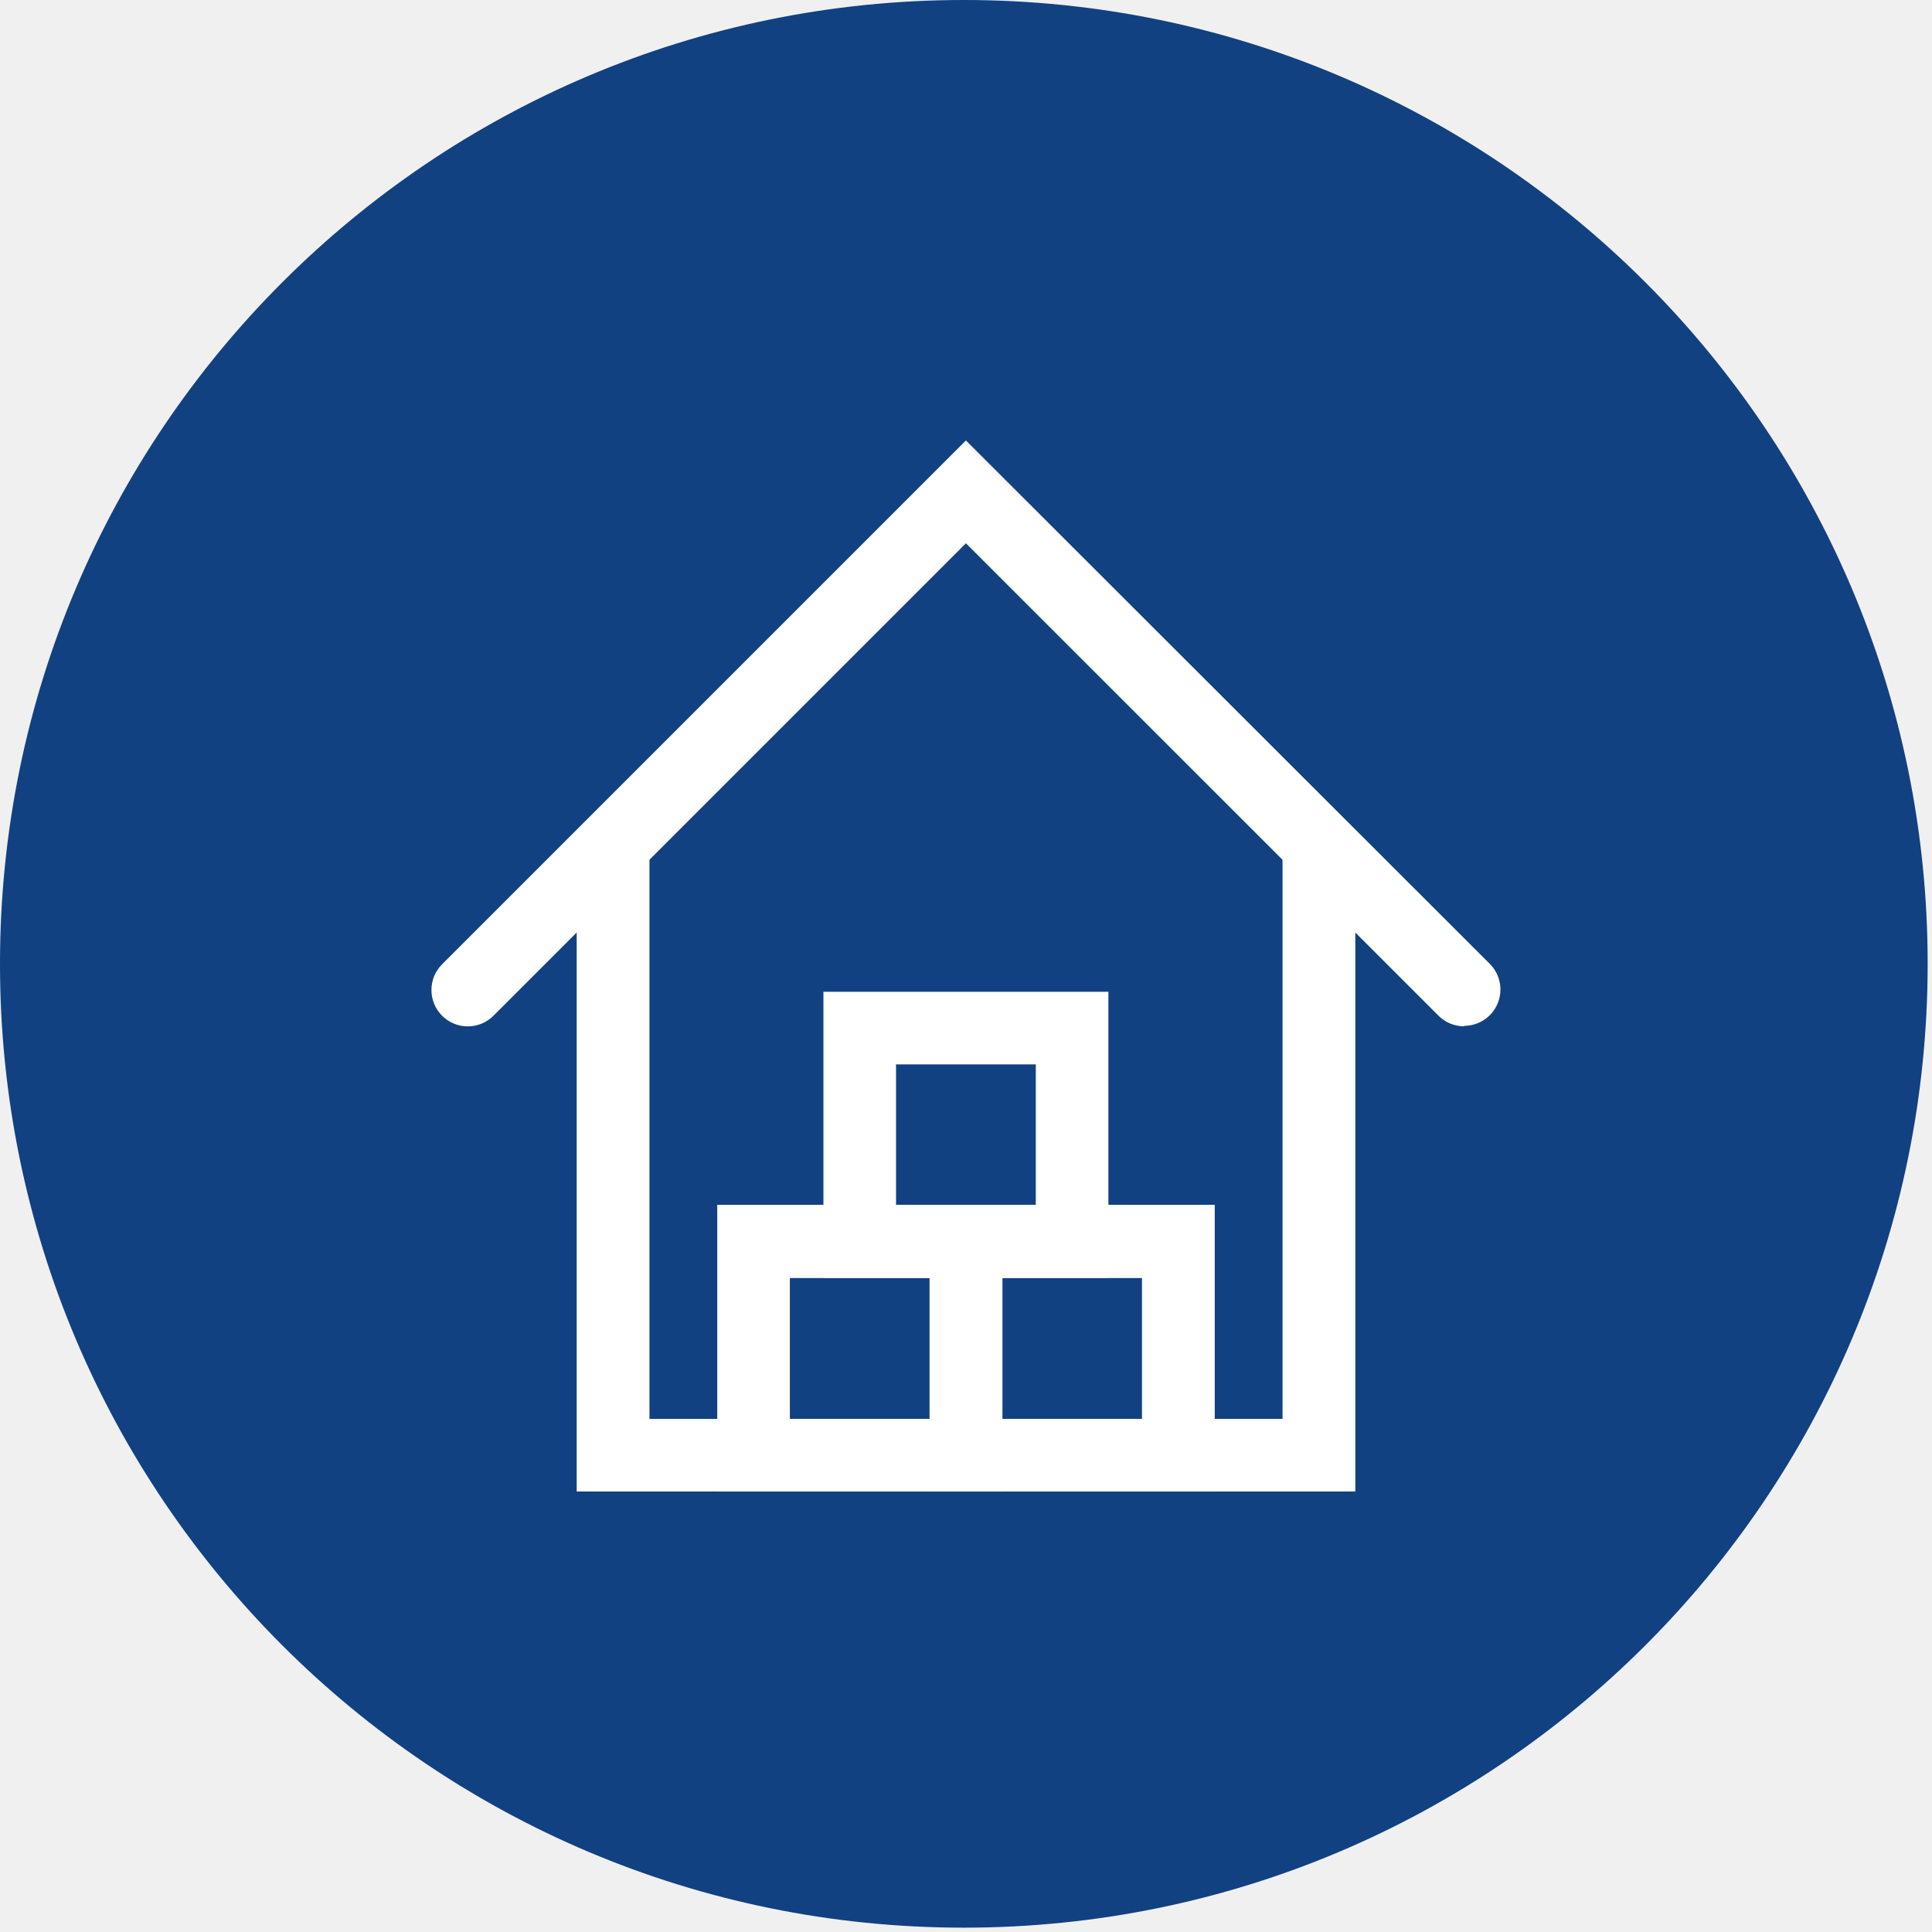
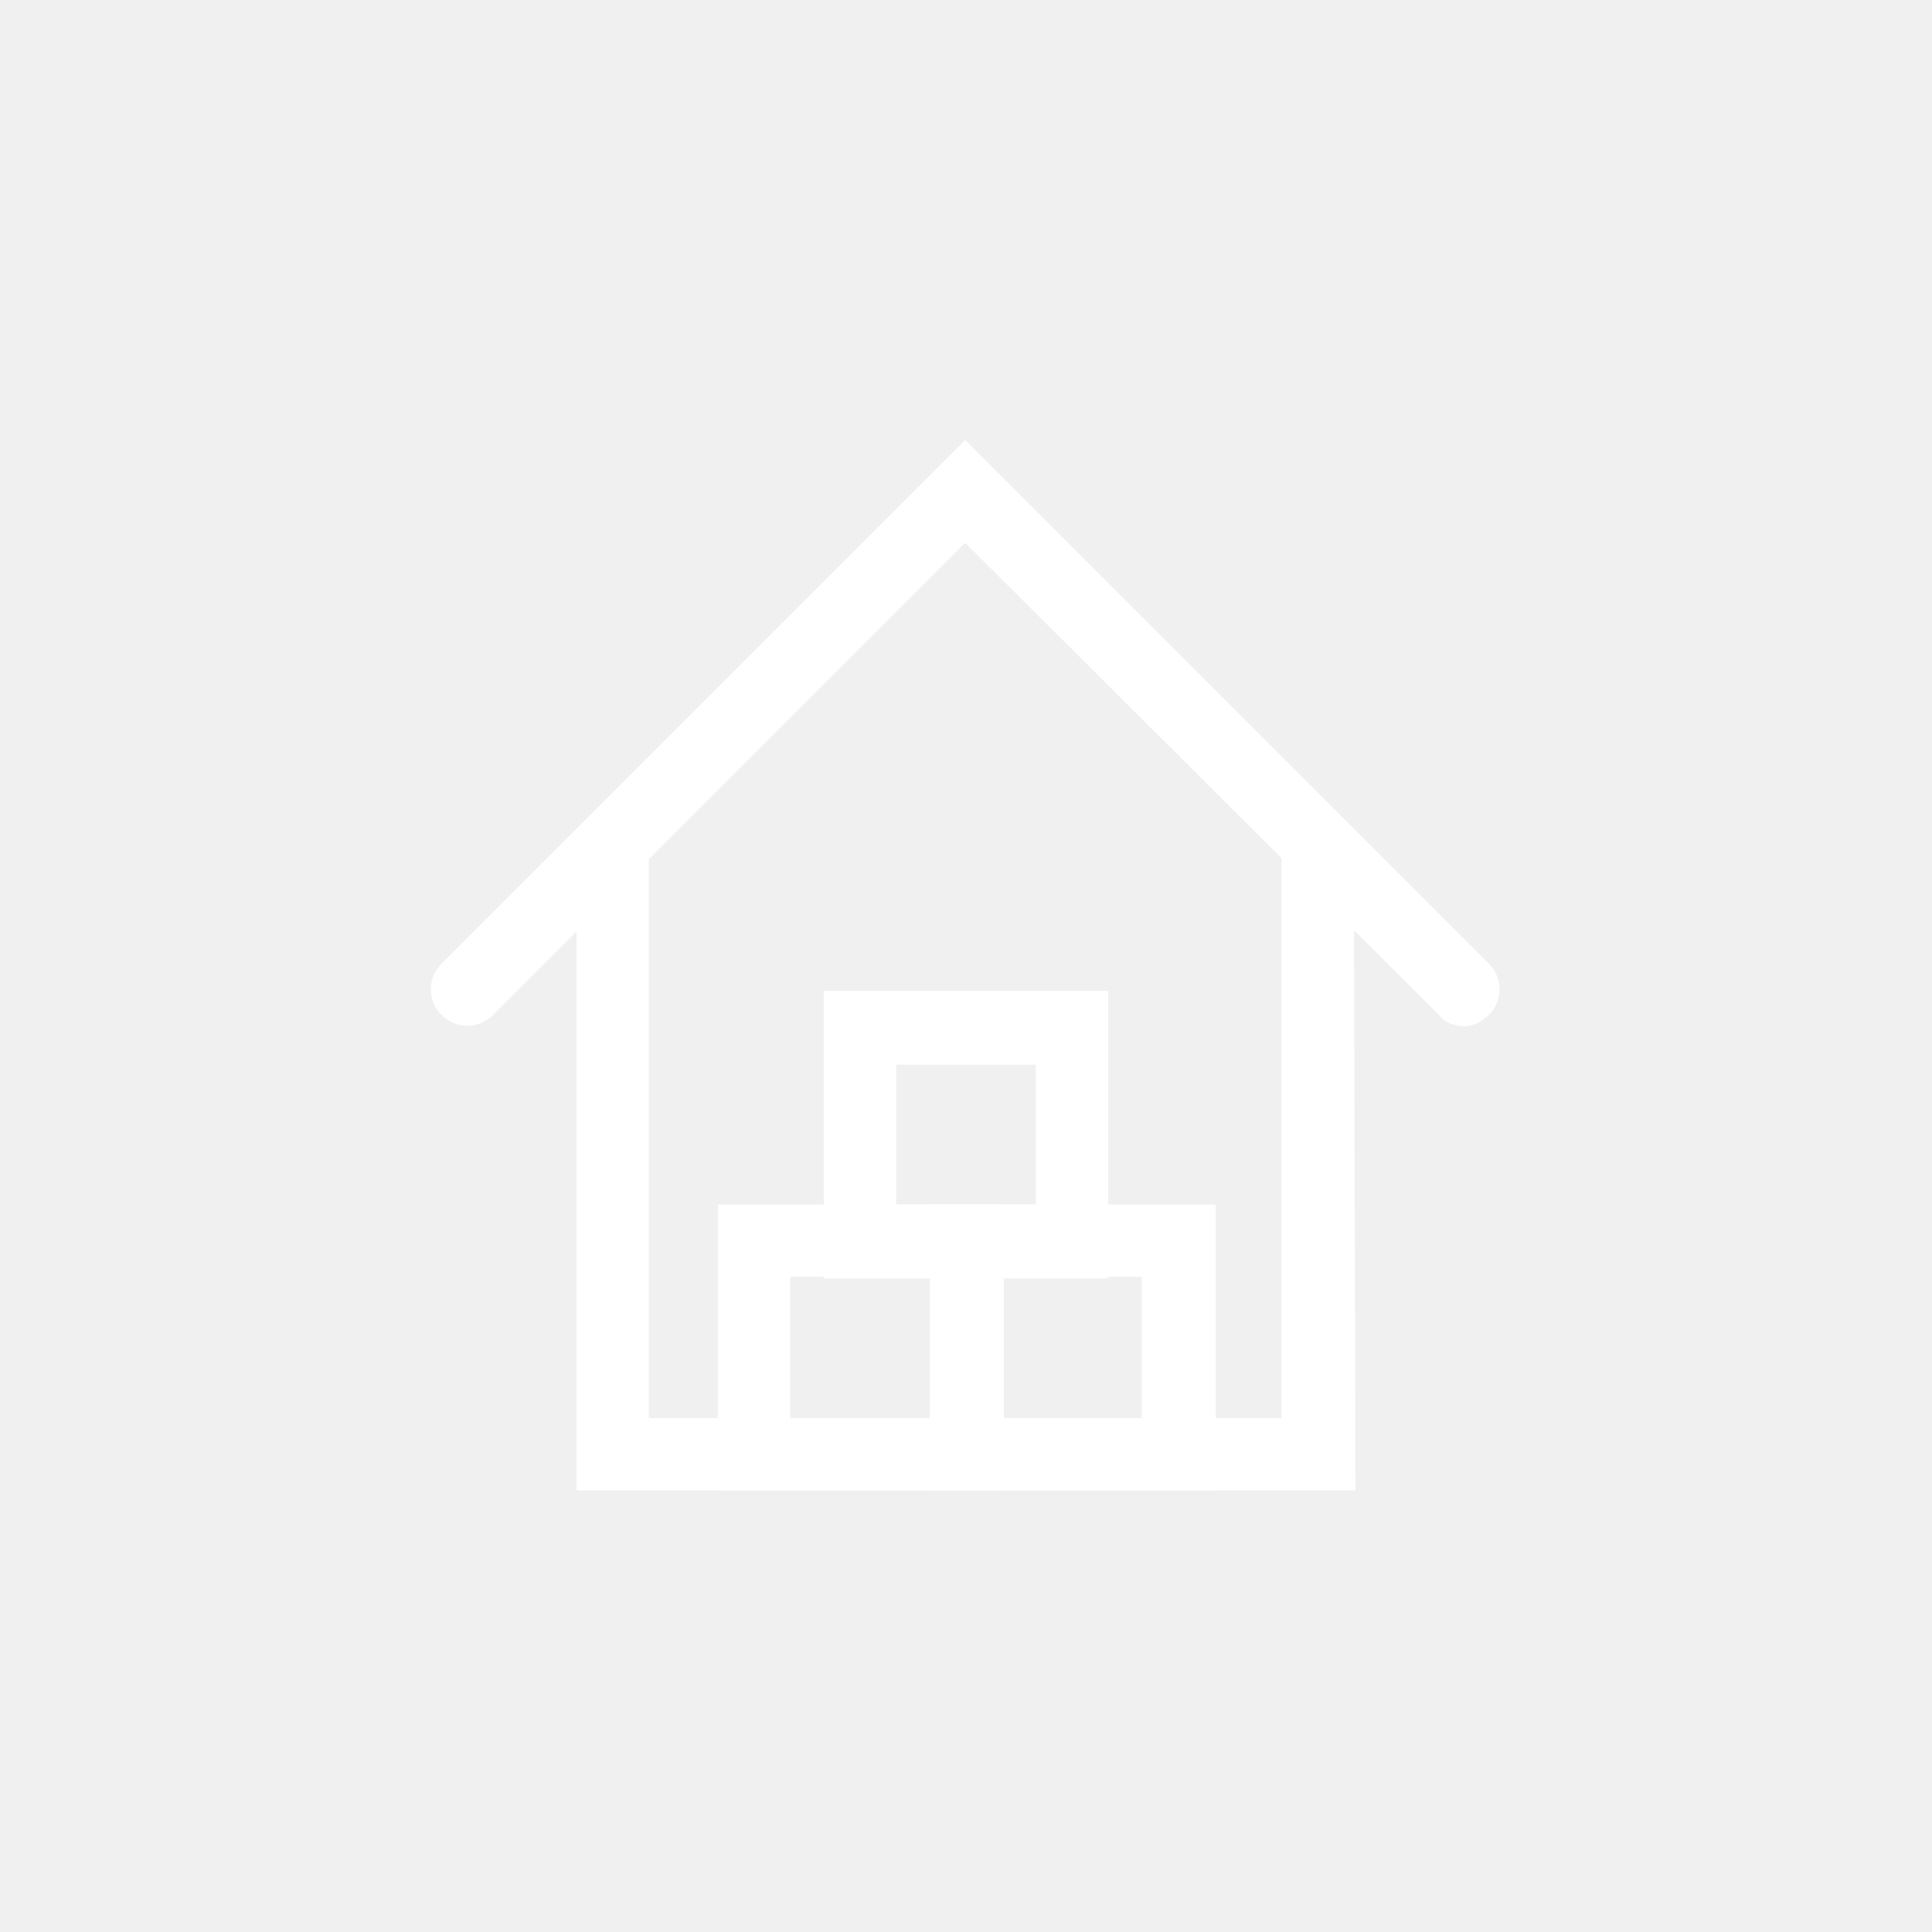
- <svg xmlns="http://www.w3.org/2000/svg" viewBox="0 0 120.27 120.27">
-   <circle cx="60" cy="60" r="60" style="fill:#114181" />
-   <path d="M91.15,63.89a2.26,2.26,0,0,1-1.6-.66L60.13,33.82,30.72,63.23a2.26,2.26,0,0,1-3.2-3.2L60.13,27.42,92.74,60a2.26,2.26,0,0,1-1.59,3.86Z" style="fill:#fff" />
-   <path d="M84.37,92.85H35.9V53.2a2.27,2.27,0,0,1,4.53,0V88.33H79.84V53.2a2.27,2.27,0,0,1,4.53,0Z" style="fill:#fff" />
-   <path d="M62.4,92.85H44.65V75H62.4ZM49.17,88.33h8.7V79.56h-8.7Z" style="fill:#fff" />
-   <path d="M75.62,92.85H57.87V75H75.62ZM62.4,88.33h8.69V79.56H62.4Z" style="fill:#fff" />
-   <path d="M69,79.55H51.26V61.74H69ZM55.78,75h8.7V66.26h-8.7Z" style="fill:#fff" />
+ <svg xmlns="http://www.w3.org/2000/svg" version="1.1" id="Layer_1" x="0px" y="0px" width="120.3px" height="120.3px" viewBox="0 0 120.3 120.3" style="enable-background:new 0 0 120.3 120.3;" xml:space="preserve">
+   <style type="text/css">
+ 	.st0{fill:#FFFFFF;}
+ </style>
+   <path class="st0" d="M91.2,63.9c-0.6,0-1.2-0.2-1.6-0.7L60.1,33.8L30.7,63.2c-0.9,0.9-2.3,0.9-3.2,0s-0.9-2.3,0-3.2l32.6-32.6  L92.7,60c0.9,0.9,0.9,2.3,0,3.2C92.3,63.6,91.7,63.9,91.2,63.9L91.2,63.9z" />
+   <path class="st0" d="M84.4,92.8H35.9V53.2c0.1-1.3,1.2-2.2,2.4-2.1c1.1,0.1,2,1,2.1,2.1v35.1h39.4V53.2c0.1-1.3,1.2-2.2,2.4-2.1  c1.1,0.1,2,1,2.1,2.1L84.4,92.8z" />
+   <path class="st0" d="M62.4,92.8H44.7V75h17.8V92.8z M49.2,88.3h8.7v-8.8h-8.7V88.3z" />
+   <path class="st0" d="M75.6,92.8H57.9V75h17.8V92.8z M62.4,88.3h8.7v-8.8h-8.7V88.3z" />
+   <path class="st0" d="M69,79.6H51.3V61.7H69V79.6z M55.8,75h8.7v-8.7h-8.7L55.8,75z" />
</svg>
